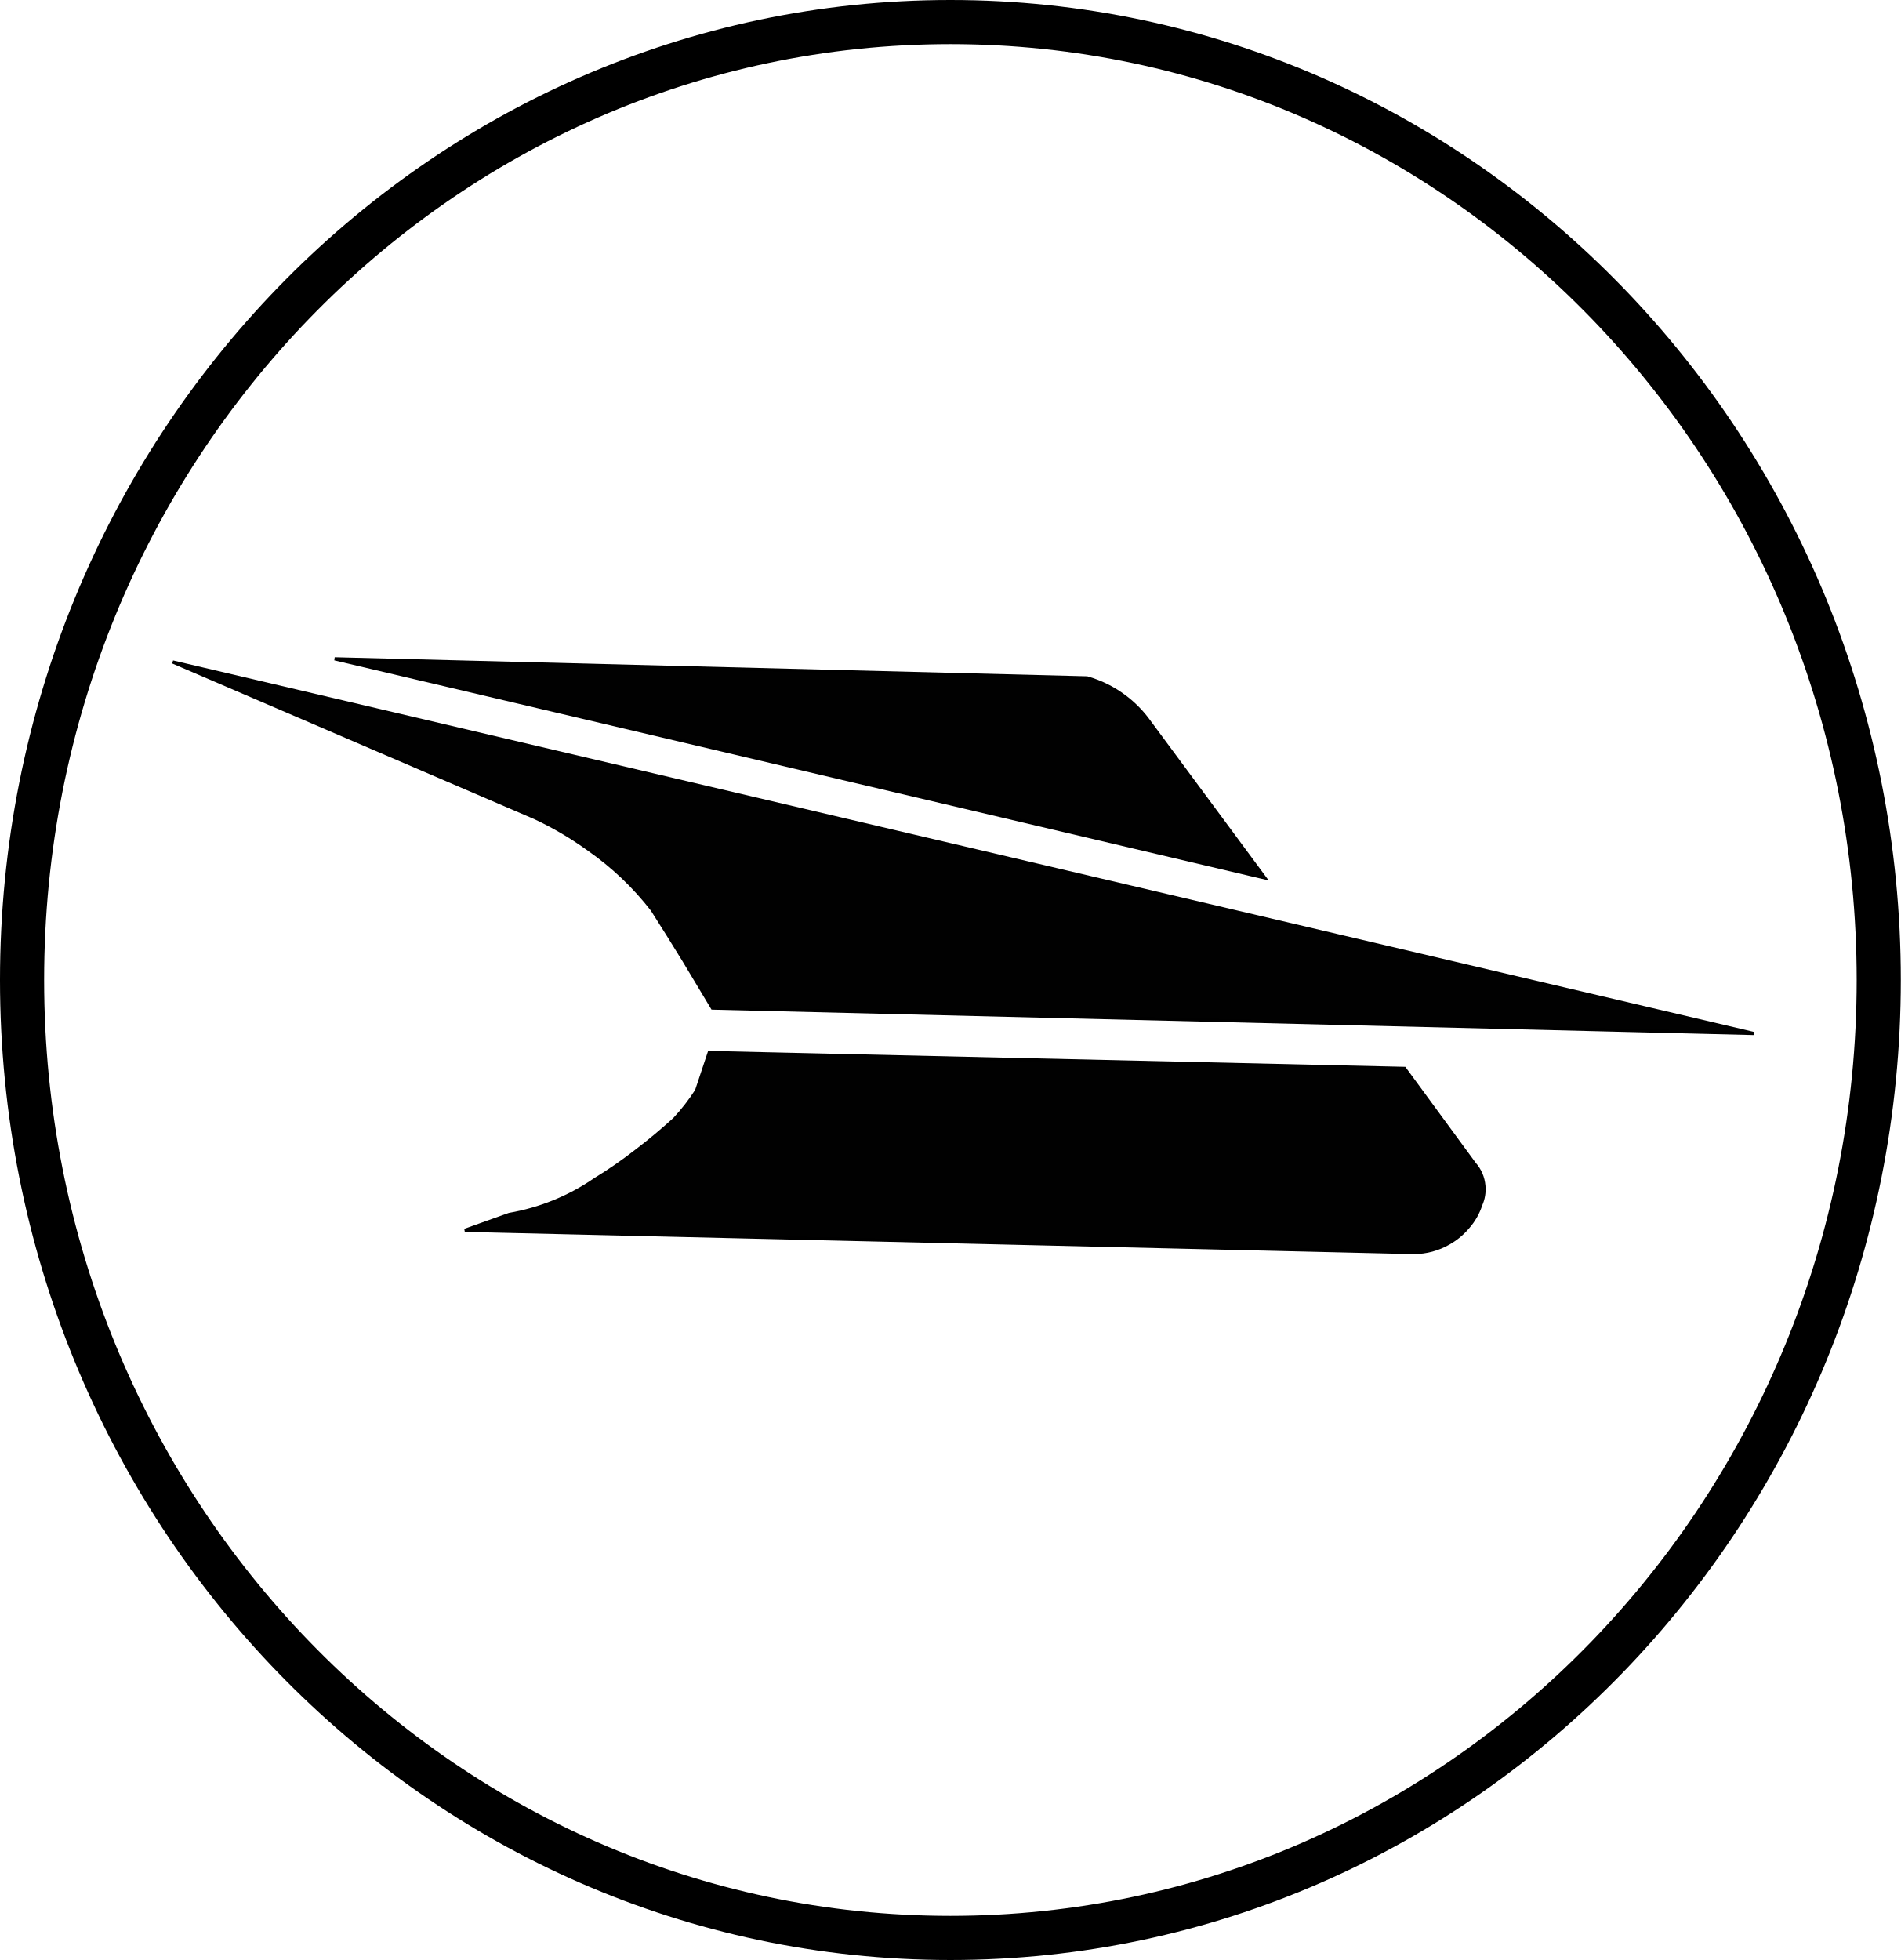
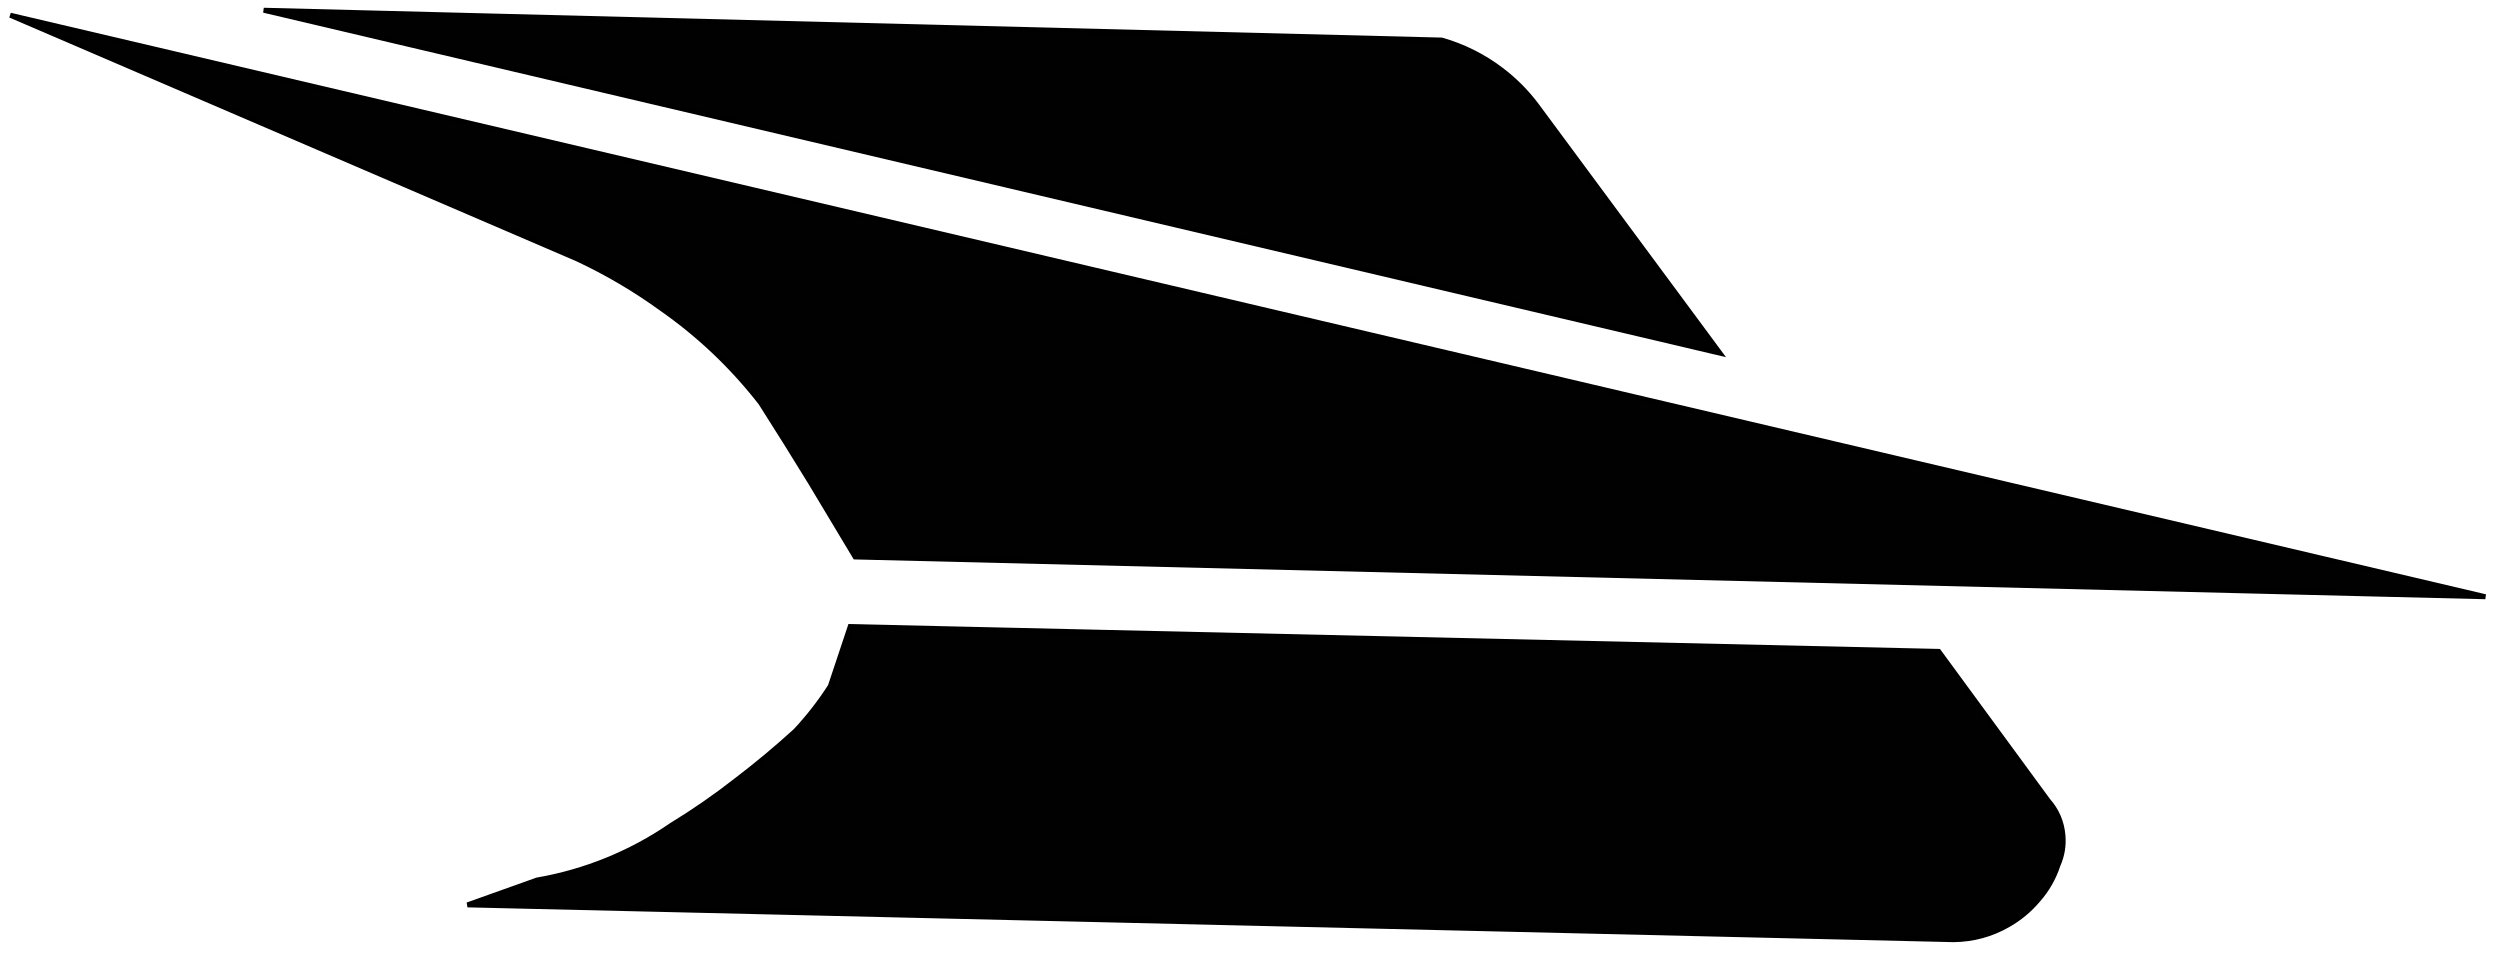
- <svg xmlns="http://www.w3.org/2000/svg" height="617.323" width="598.741" id="svg20" version="1.1">
-   <defs id="defs24" />
-   <g transform="translate(-2.585461,-4.497439)" id="HVA">
-     <g id="GGG">
-       <path id="path2" fill-rule="evenodd" fill-opacity="1" fill="#010101" stroke-width="1" stroke="#000000" d="m 445,341 -219,-5 -4,12 q -3.091,4.818 -7,9 -5.778,5.266 -12,10 -6.24,4.876 -13,9 -6.118,4.209 -13,7 -6.785,2.752 -14,4 l -14,5 299,7 q 5.891,-0.067 11,-3 3.444,-1.968 6,-5 2.717,-3.09 4,-7 1.273,-2.871 1,-6 -0.349,-3.993 -3,-7 z" />
+ <svg xmlns="http://www.w3.org/2000/svg" width="100%" height="100%" viewBox="0 0 503 192" version="1.1" xml:space="preserve" style="fill-rule:evenodd;clip-rule:evenodd;">
+   <g transform="matrix(1,0,0,1,-0.352986,-1.44101)">
+     <g transform="matrix(0.921245,0,0,0.798354,-31.3223,-157.276)">
+       <g id="HVA" transform="matrix(1.08549,0,0,1.25258,-25.2518,-64.1592)">
+         <g id="GGG">
+           <path id="path2" d="M445,341L226,336L222,348C219.939,351.212 217.606,354.212 215,357C211.148,360.511 207.148,363.844 203,367C198.84,370.25 194.507,373.25 190,376C185.921,378.806 181.588,381.139 177,383C172.477,384.835 167.81,386.168 163,387L149,392L448,399C451.927,398.955 455.594,397.955 459,396C461.296,394.688 463.296,393.022 465,391C466.811,388.94 468.145,386.606 469,384C469.849,382.086 470.182,380.086 470,378C469.768,375.338 468.768,373.004 467,371L445,341Z" style="fill:rgb(1,1,1);stroke:black;stroke-width:1px;" />
+         </g>
+         <g id="g7">
+           <path id="path5" d="M227,322L555,330L57,213L171,262C176.984,264.793 182.651,268.127 188,272C195.624,277.326 202.291,283.659 208,291C211.384,296.302 214.717,301.635 218,307L227,322Z" style="fill:rgb(1,1,1);stroke:black;stroke-width:1px;" />
+         </g>
+         <g id="g11">
+           <path id="path9" d="M108,212L401,281L364,231C361.987,228.346 359.654,226.013 357,224C353.375,221.25 349.375,219.25 345,218L108,212Z" style="fill:rgb(1,1,1);stroke:black;stroke-width:1px;" />
+         </g>
+       </g>
    </g>
-     <g id="g7">
-       <path id="path5" fill-rule="evenodd" fill-opacity="1" fill="#010101" stroke-width="1" stroke="#000000" d="m 227,322 328,8 -498,-117 114,49 q 8.976,4.19 17,10 11.436,7.988 20,19 5.075,7.953 10,16 z" />
-     </g>
-     <g id="g11">
-       <path id="path9" fill-rule="evenodd" fill-opacity="1" fill="#010101" stroke-width="1" stroke="#000000" d="m 108,212 293,69 -37,-50 q -3.02,-3.98 -7,-7 -5.438,-4.125 -12,-6 z" />
-     </g>
-     <g id="I679" />
-     <g id="I678" />
  </g>
-   <ellipse ry="301.711" rx="292.421" cy="308.661" cx="299.371" id="path851" style="fill:none;stroke:#000000;stroke-width:13.9;stroke-miterlimit:4;stroke-dasharray:none" />
</svg>
